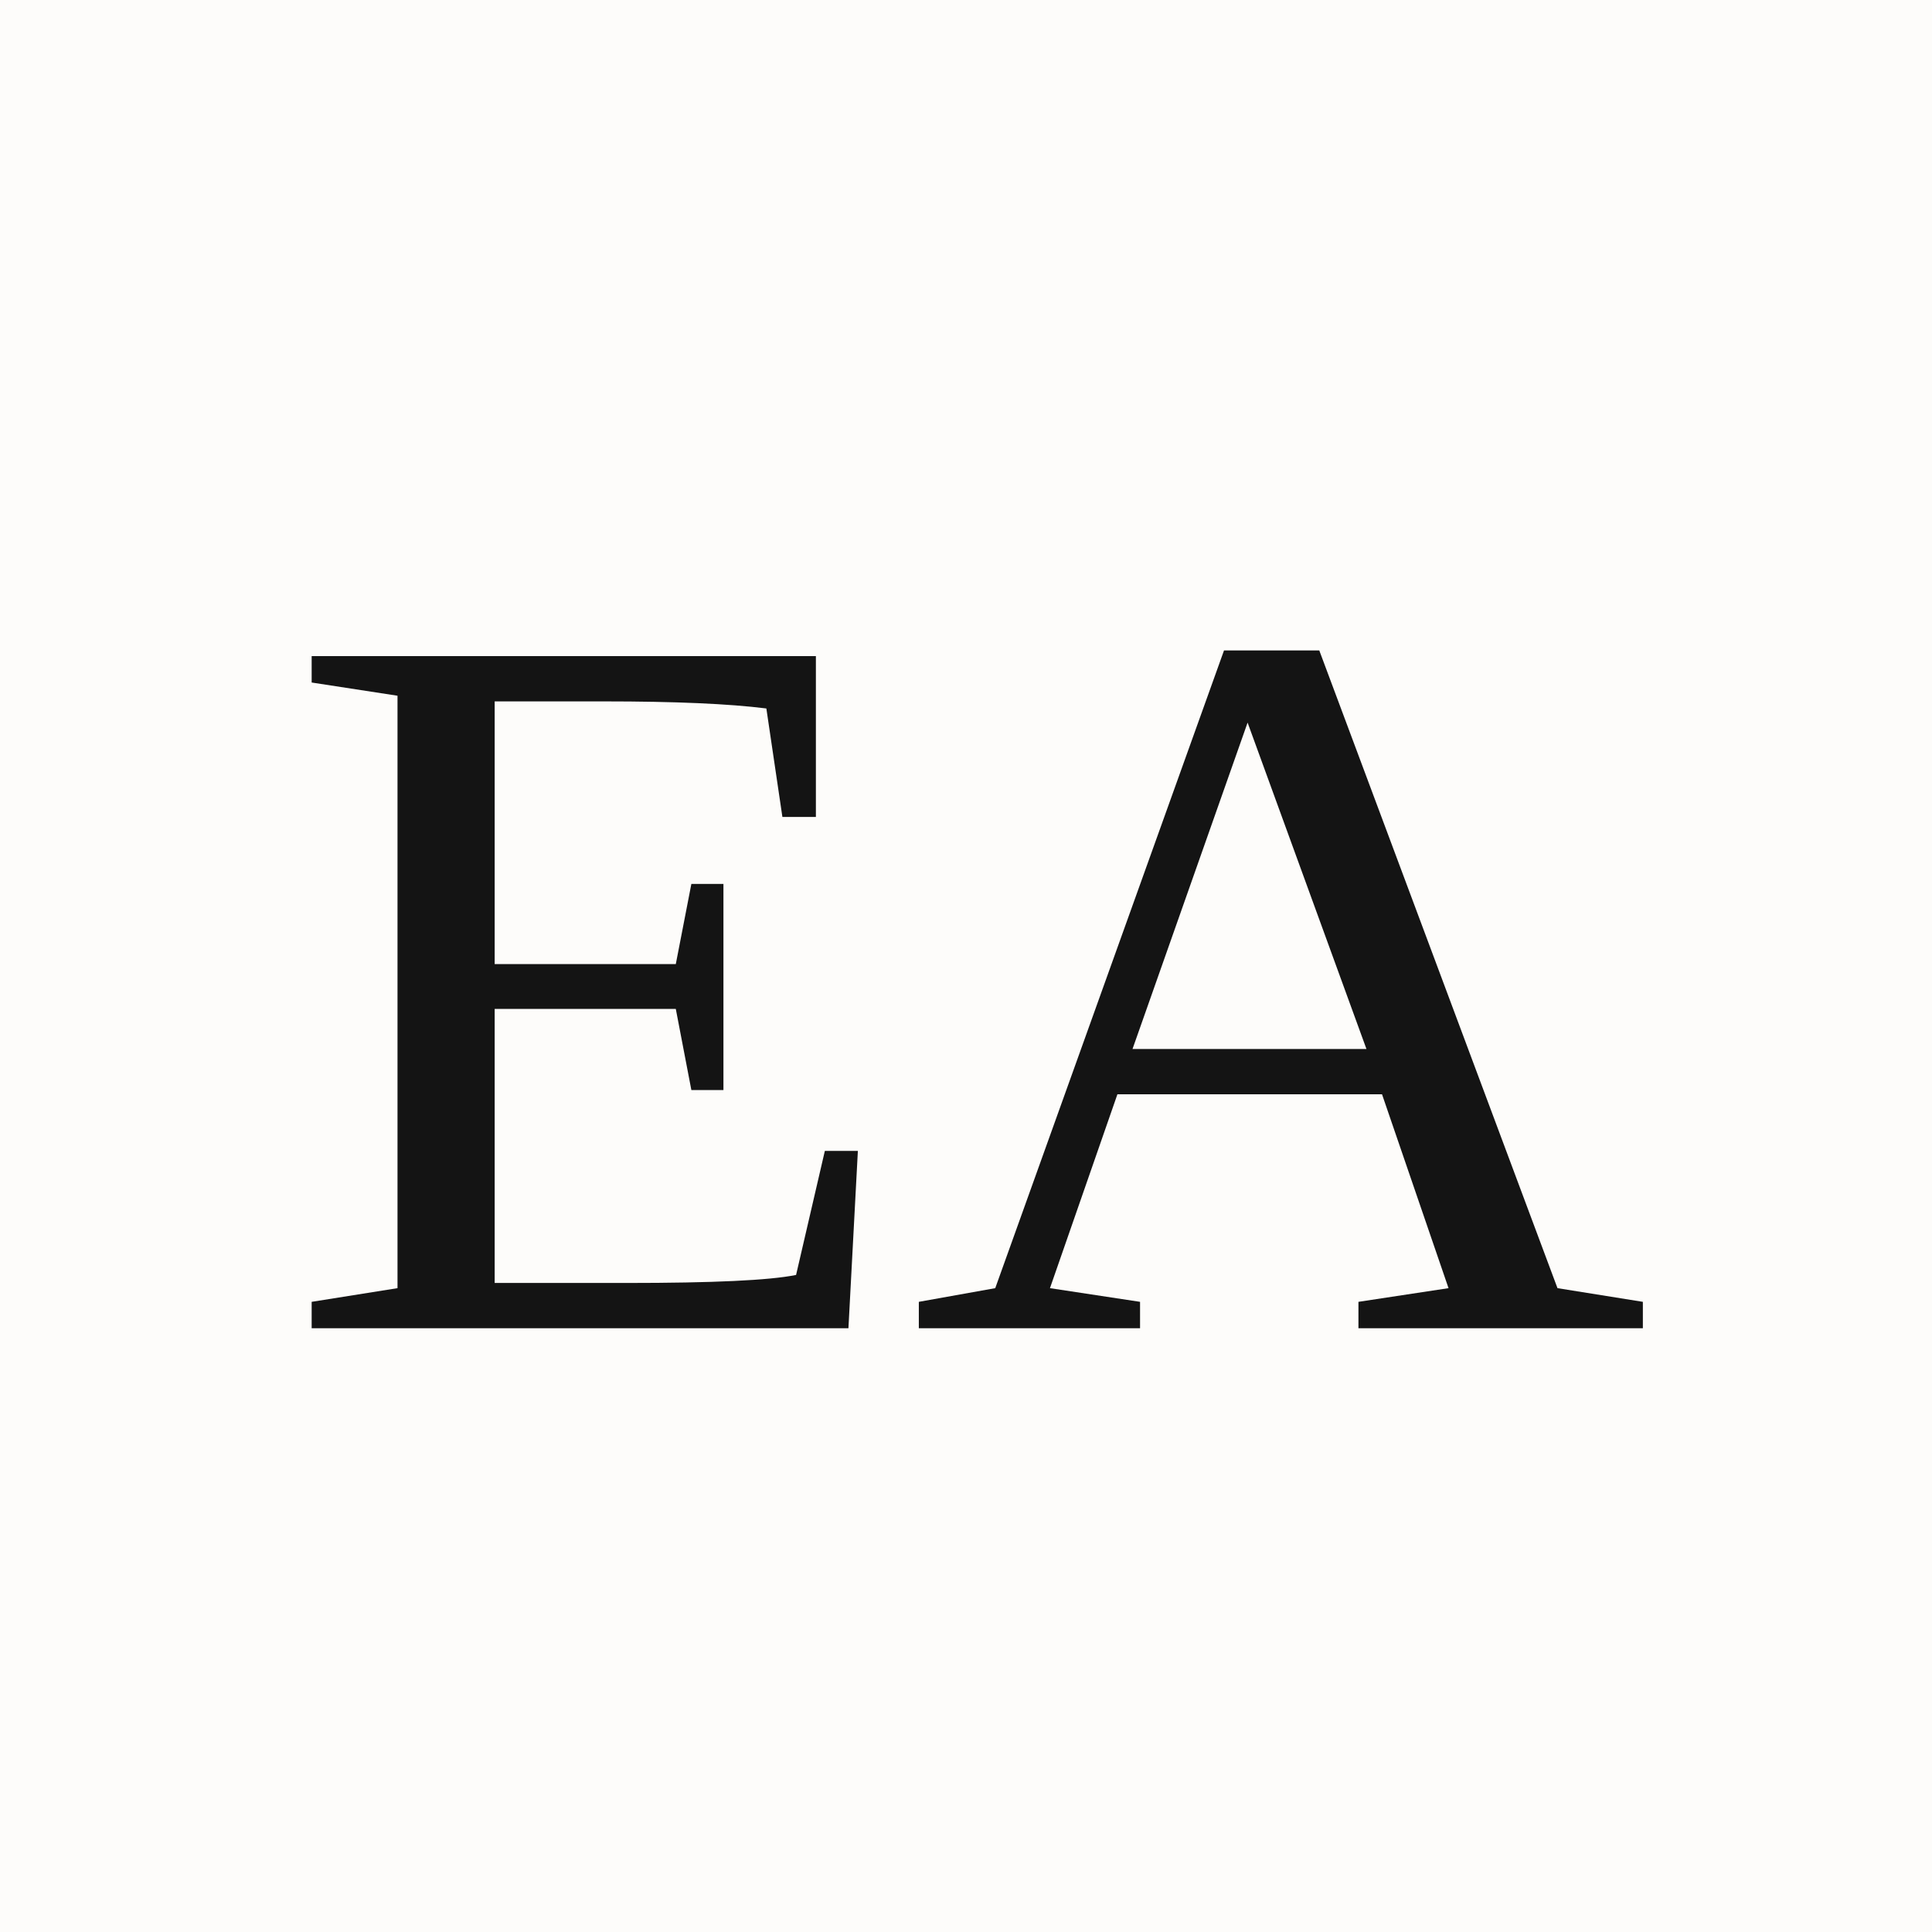
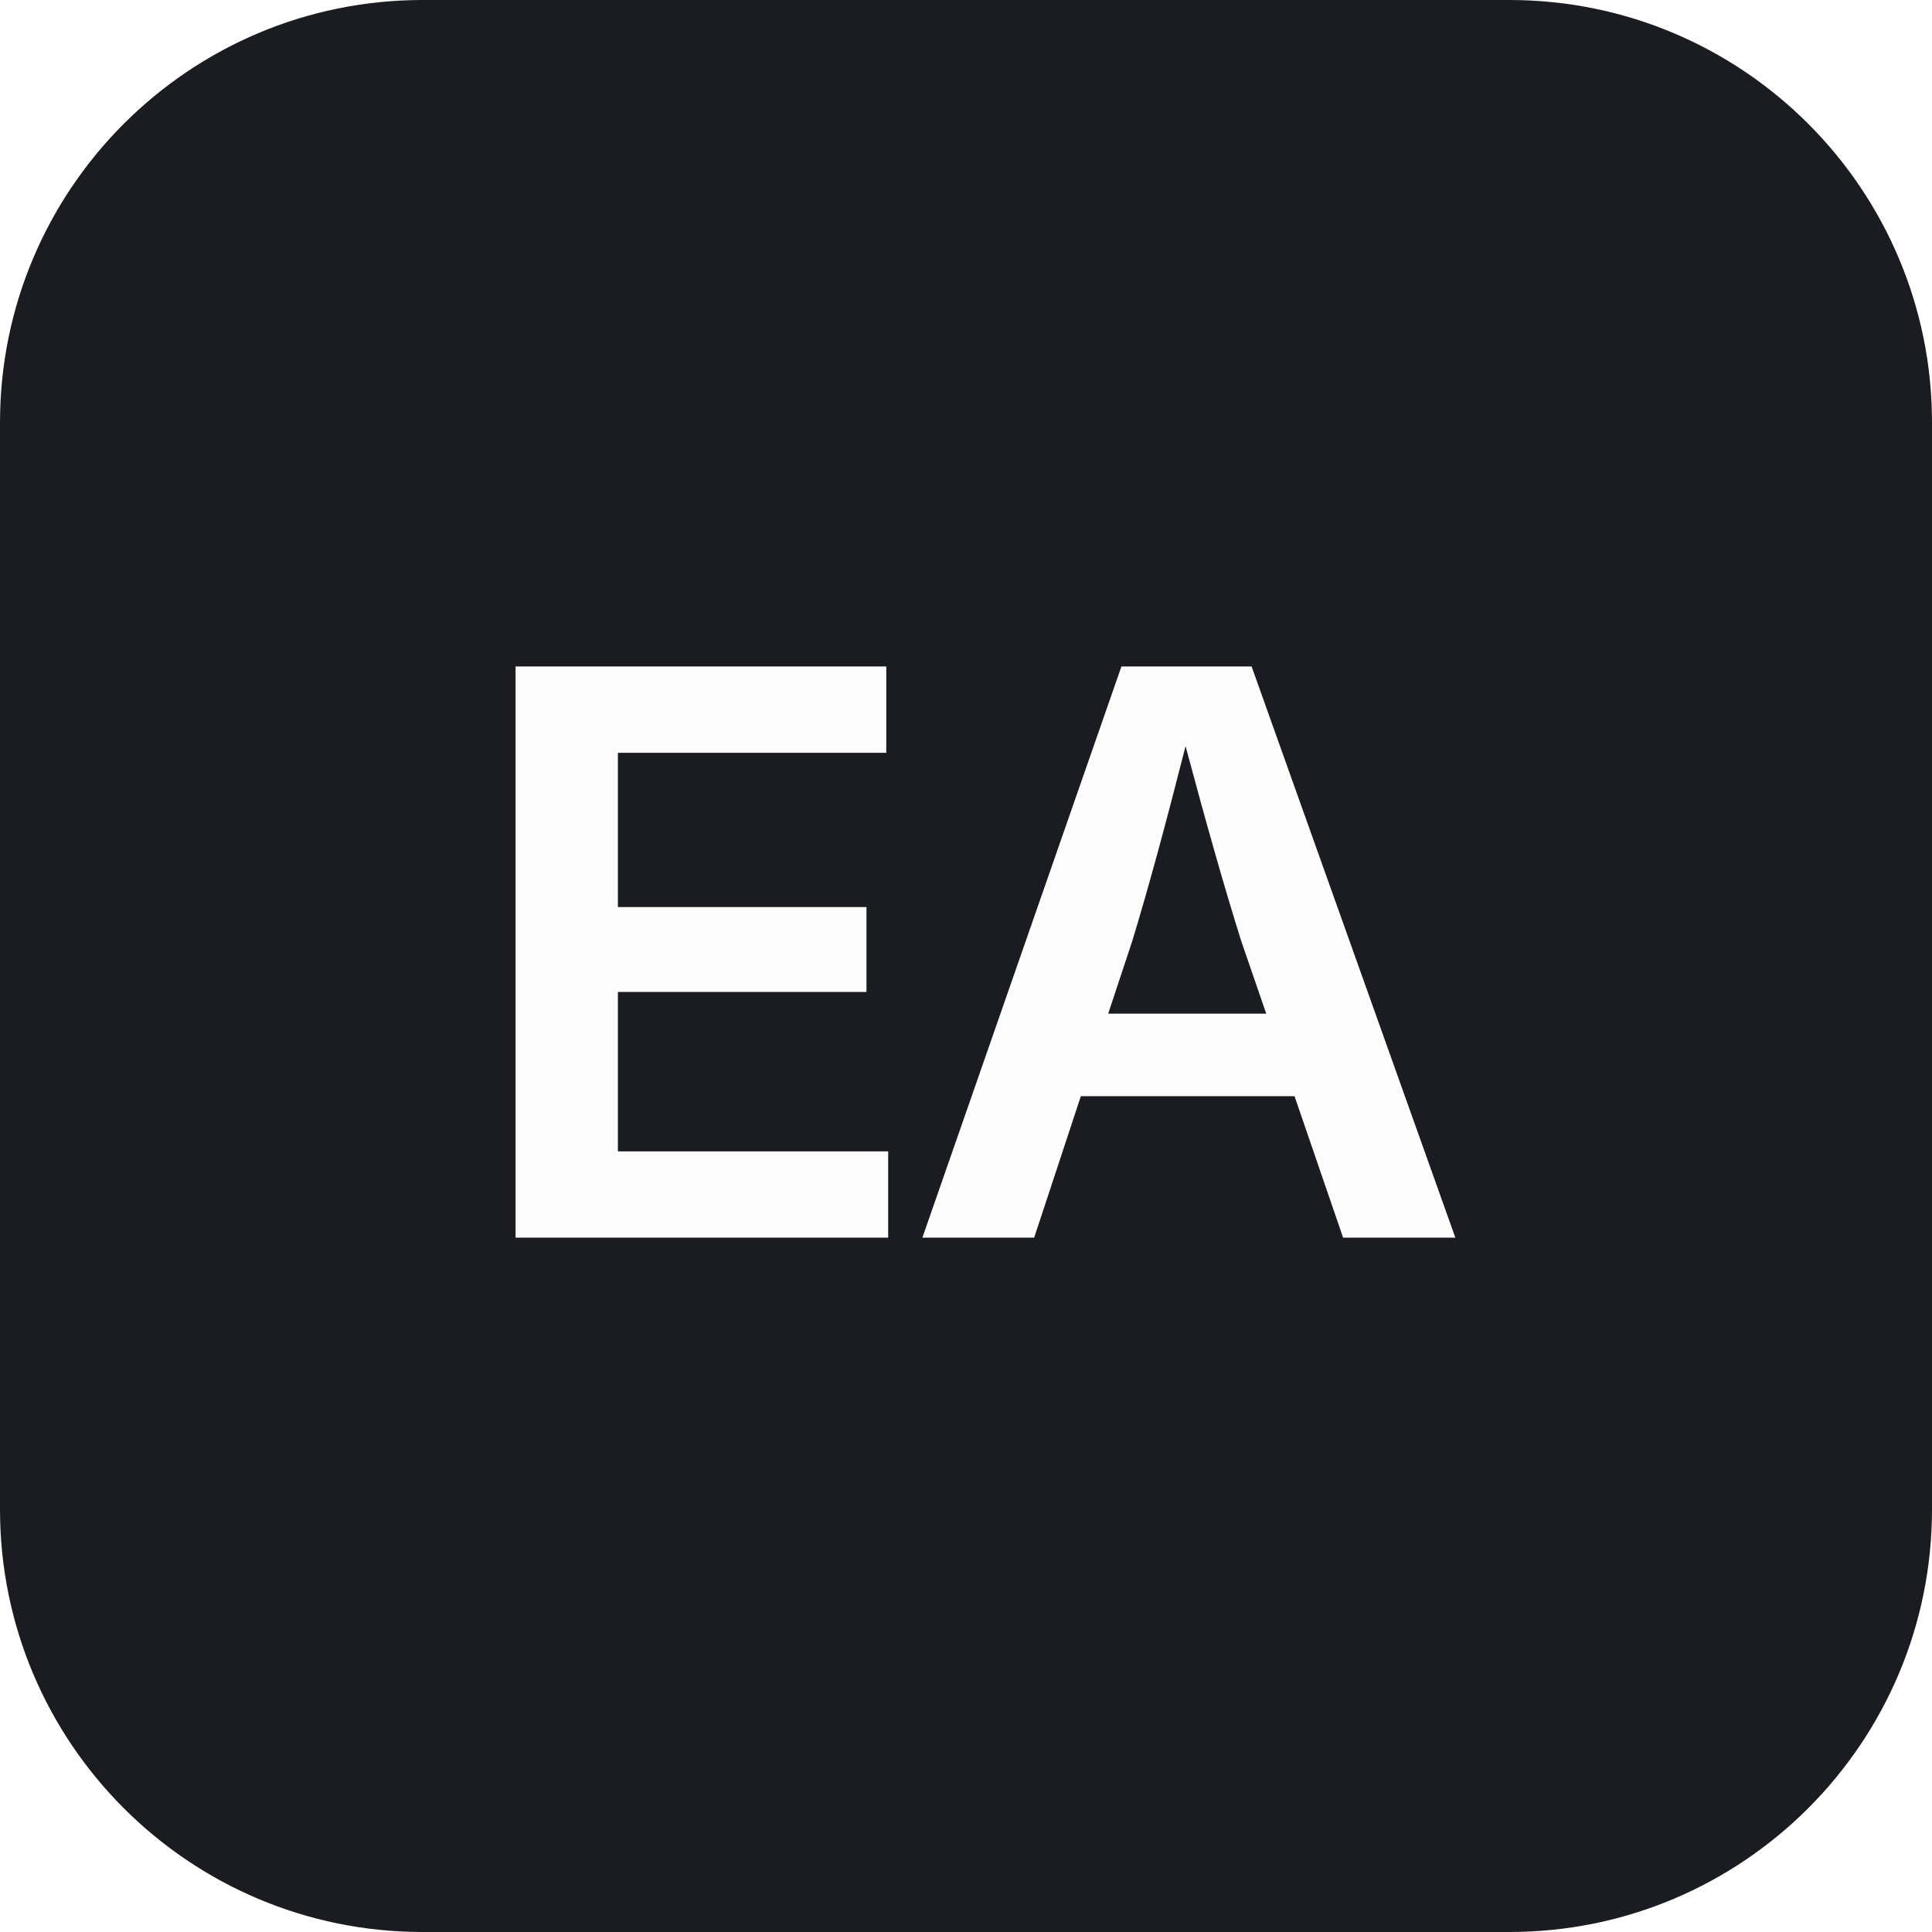
<svg xmlns="http://www.w3.org/2000/svg" viewBox="0 0 64 64">
-   <rect width="64" height="64" fill="#fdfcfa" />
-   <text x="32" y="44" text-anchor="middle" font-family="Tinos, 'Liberation Serif', 'Times New Roman', serif" font-size="34" fill="#141414">EA</text>
+   <rect width="64" height="64" rx="14" fill="#1b1c21" />
+   <text x="32" y="41" text-anchor="middle" font-family="Inter, ui-sans-serif, -apple-system, 'Segoe UI', Helvetica, Arial, sans-serif" font-size="26" font-weight="600" letter-spacing="-1" fill="#fcfcfd">EA</text>
</svg>
